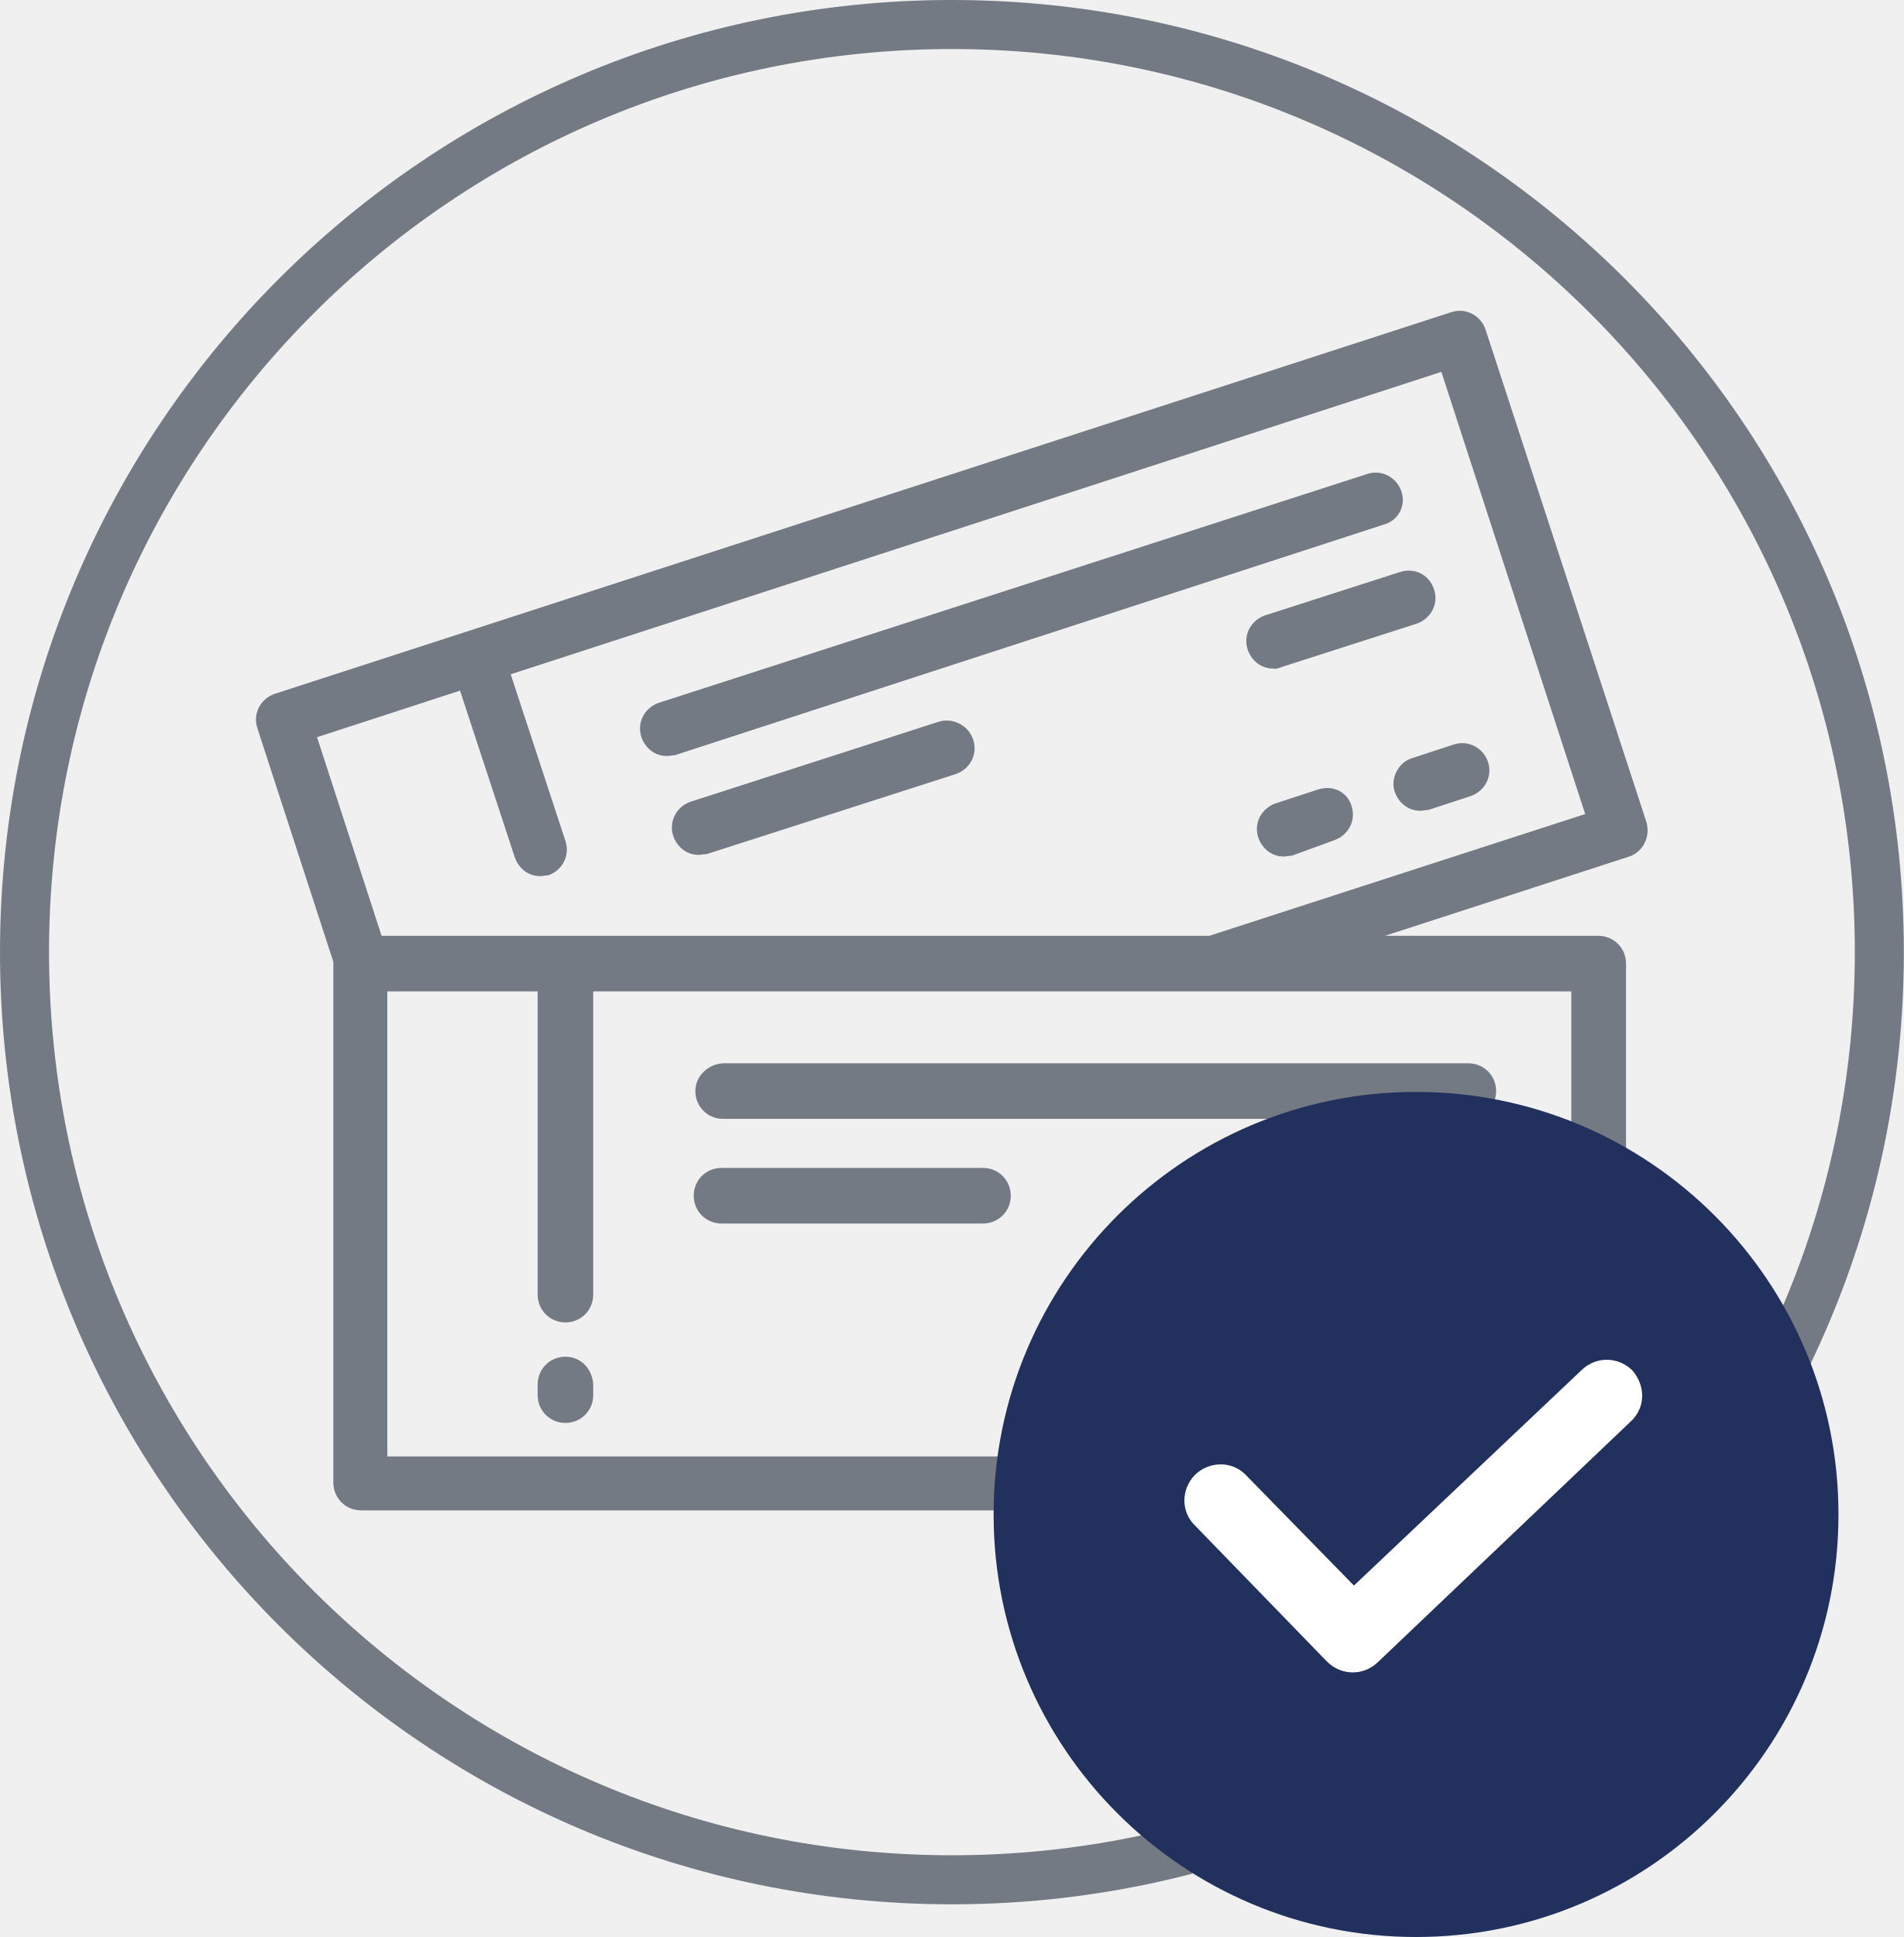
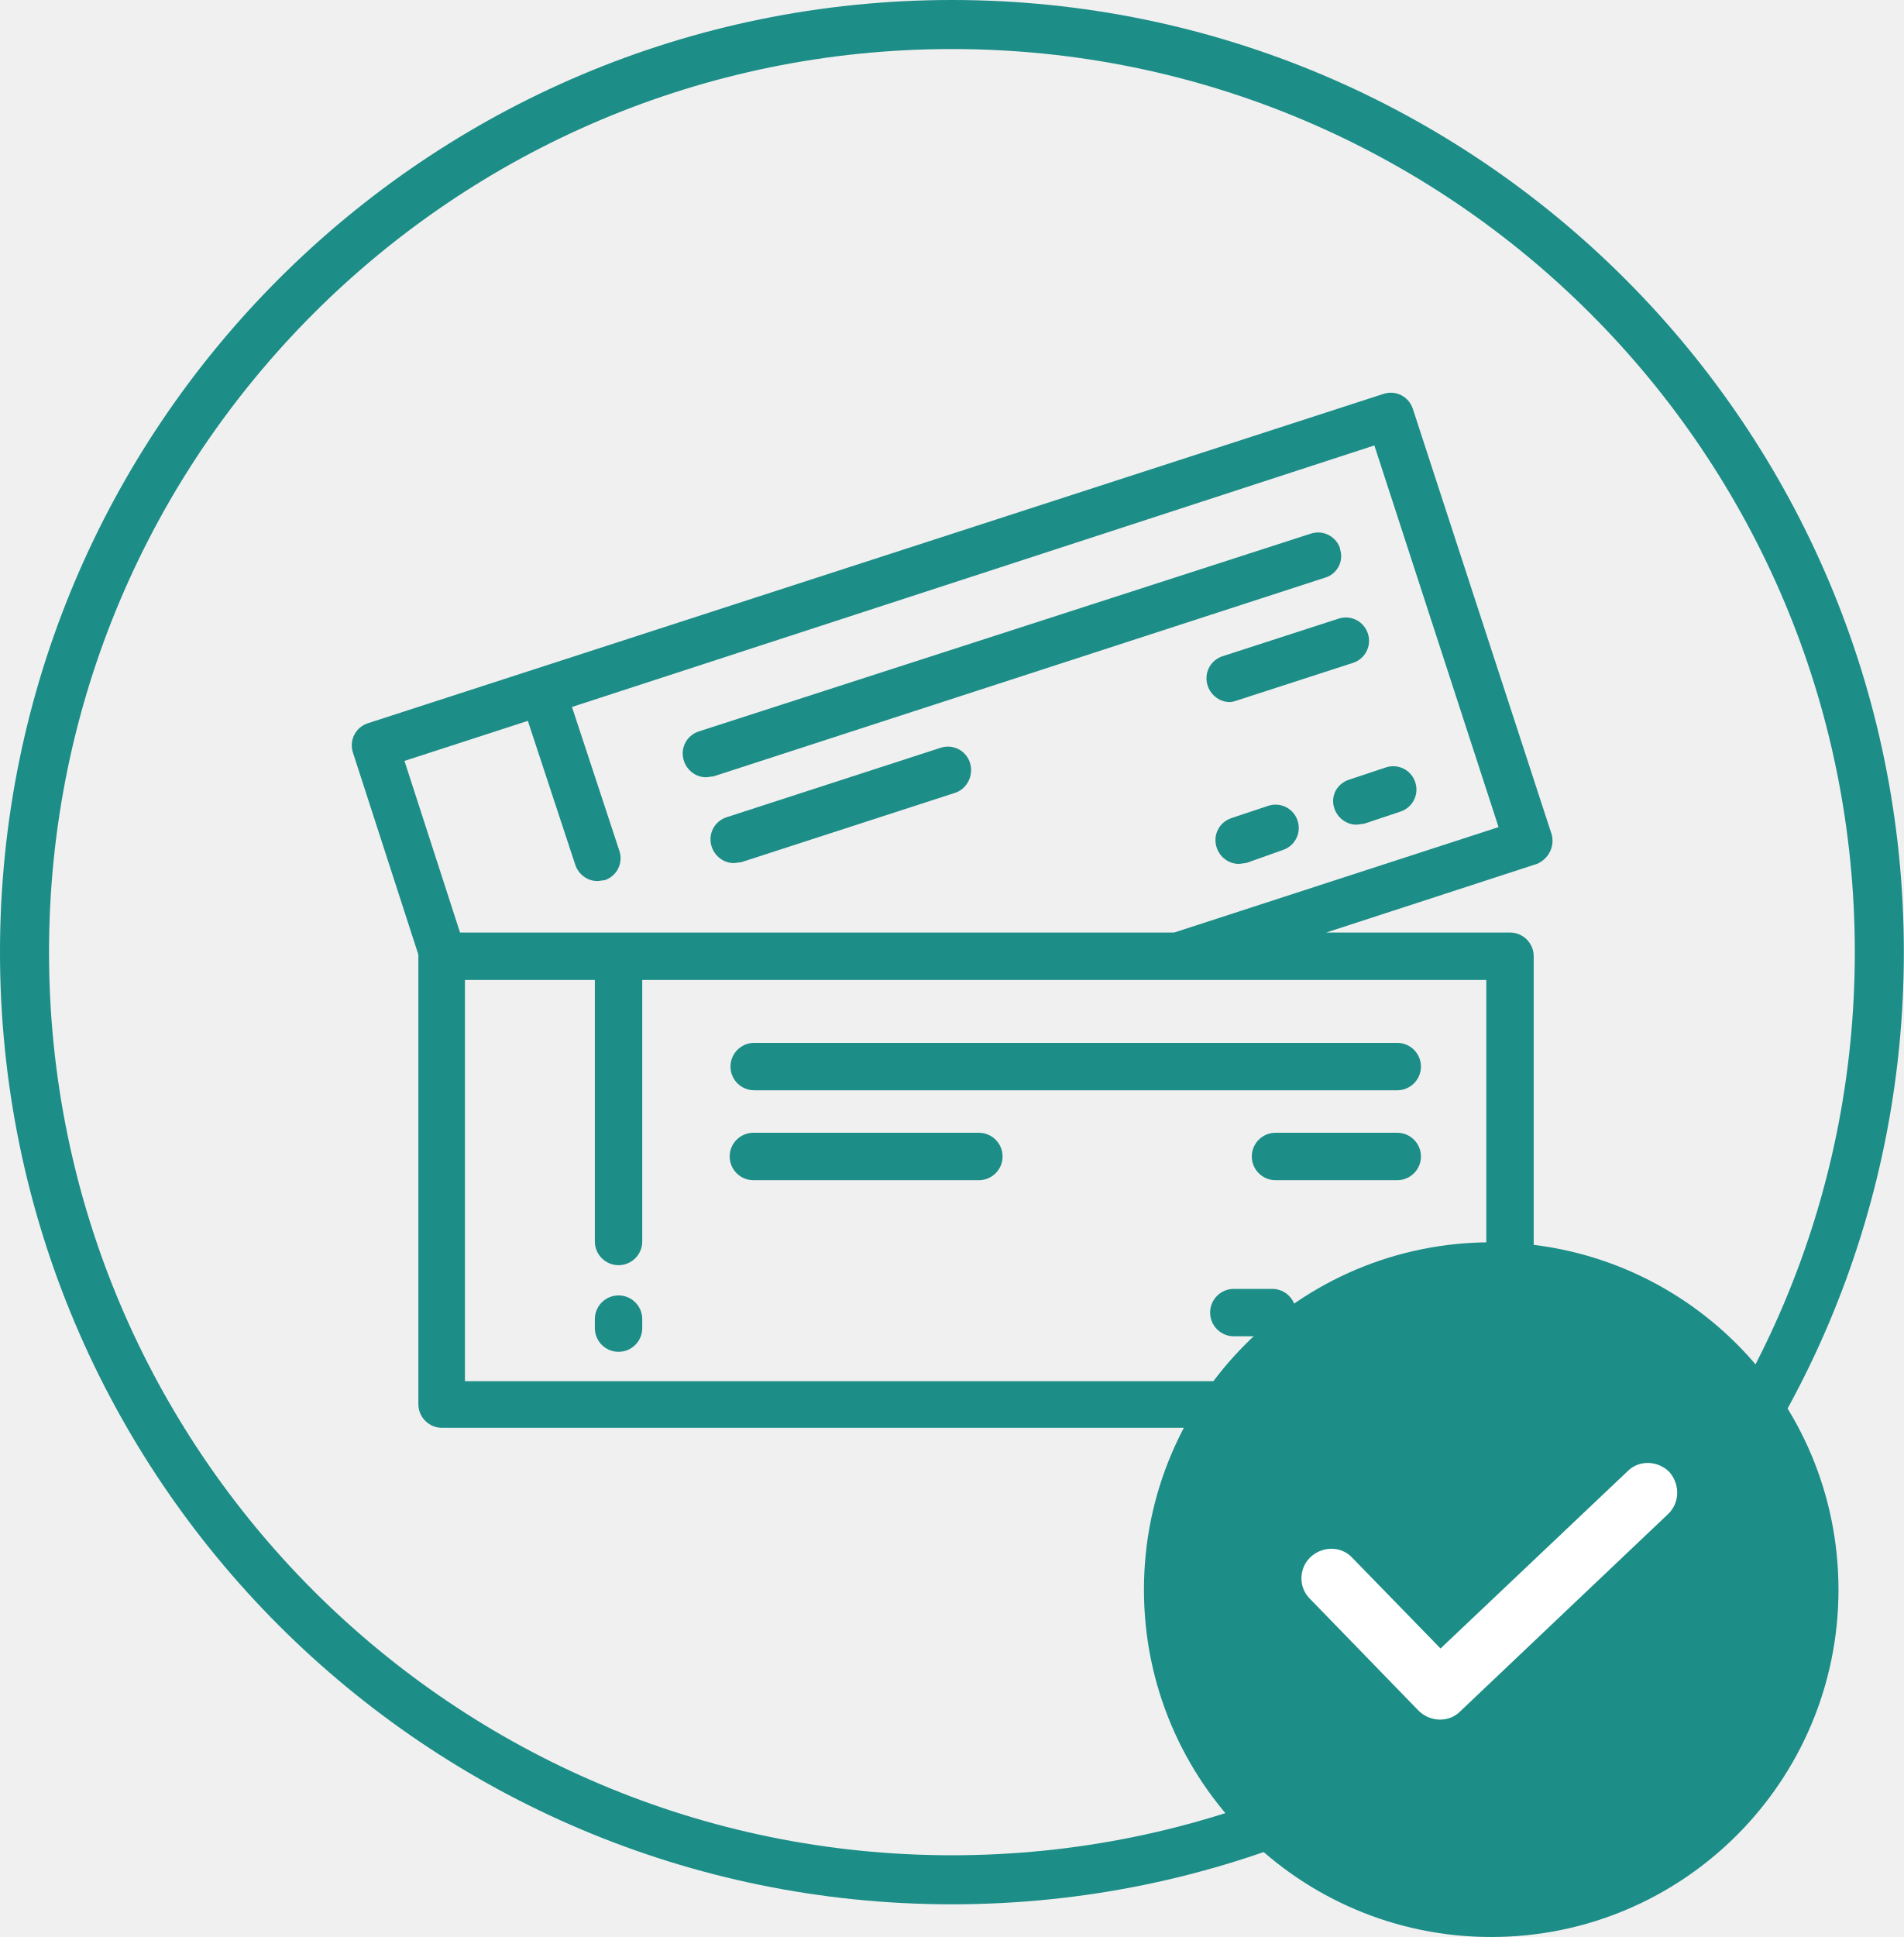
<svg xmlns="http://www.w3.org/2000/svg" version="1.1" id="Camada_1" x="0px" y="0px" viewBox="0 0 233 237" style="enable-background:new 0 0 233 237;" xml:space="preserve">
  <style type="text/css">
- 	.st0{fill:none;stroke:#737A83;stroke-width:6;}
- 	.st1{fill:#737A83;}
- 	.st2{fill:#22305E;}
+ 	.st0{fill:none;}
+ 	.st1{fill:none;stroke:#1C8D87;stroke-width:6;}
+ 	.st2{fill:#1C8D87;}
	.st3{fill:#FFFFFF;}
</style>
-   <g id="Group_322" transform="translate(-832 -216)">
-     <g id="Group_321">
-       <circle class="st0" cx="948.5" cy="332.5" r="113.5" />
-       <g id="tickets" transform="translate(874.996 263.996)">
-         <g id="Group_319" transform="translate(0.004 0.004)">
-           <g id="Group_318" transform="translate(0 0)">
-             <path id="Path_262" class="st1" d="M158.5,52.6L138.8-7.7c-0.6-1.7-2.4-2.7-4.2-2.1l0,0l-144,46.7c-1.7,0.6-2.7,2.4-2.1,4.2       l0,0l9.3,28.6v63.7c0,1.9,1.5,3.4,3.4,3.4h151.4c1.9,0,3.4-1.5,3.4-3.4V69.9c0-1.9-1.5-3.4-3.4-3.4h-26.1l29.9-9.7       C158.1,56.2,159,54.4,158.5,52.6z M149.3,73.3v56.9H4.4V73.3h18.4v37.1c0,1.9,1.5,3.4,3.4,3.4c1.9,0,3.4-1.5,3.4-3.4V73.3       H149.3L149.3,73.3z M105,66.5H3.7l-7.9-24.3l17.5-5.7l6.7,20.4c0.5,1.4,1.7,2.3,3.1,2.3c0.3,0,0.7-0.1,1-0.1       c1.7-0.6,2.7-2.4,2.1-4.2l-6.7-20.4L133.4-2.5L151,51.6L105,66.5z" />
-             <path id="Path_263" class="st1" d="M128.5,12.1c-0.6-1.7-2.4-2.7-4.2-2.1l0,0L37.6,38c-1.7,0.6-2.7,2.4-2.1,4.2l0,0       c0.5,1.4,1.7,2.3,3.1,2.3c0.3,0,0.7-0.1,1-0.1l86.7-28.2C128.2,15.7,129.1,13.8,128.5,12.1z" />
-             <path id="Path_264" class="st1" d="M113.9,33.6l16.5-5.3c1.7-0.6,2.7-2.4,2.1-4.2s-2.4-2.7-4.2-2.1l0,0l-16.5,5.3       c-1.7,0.6-2.7,2.4-2.1,4.2l0,0c0.5,1.4,1.7,2.3,3.1,2.3C113.2,33.9,113.6,33.7,113.9,33.6z" />
-             <path id="Path_265" class="st1" d="M127.7,48.9c0.5,1.4,1.7,2.3,3.1,2.3c0.3,0,0.7-0.1,1-0.1l5.2-1.7c1.7-0.6,2.7-2.4,2.1-4.2       c-0.6-1.7-2.4-2.7-4.2-2.1l-5.2,1.7C128.2,45.3,127.1,47.2,127.7,48.9z" />
-             <path id="Path_266" class="st1" d="M118.3,48.6l-5.2,1.7c-1.7,0.6-2.7,2.4-2.1,4.2l0,0c0.5,1.4,1.7,2.3,3.1,2.3       c0.3,0,0.7-0.1,1-0.1l5.2-1.9c1.7-0.6,2.7-2.4,2.1-4.2C121.9,48.9,120.1,48,118.3,48.6L118.3,48.6L118.3,48.6z" />
-             <path id="Path_267" class="st1" d="M71.9,40.3l-30.4,9.8c-1.7,0.6-2.7,2.4-2.1,4.2l0,0c0.5,1.4,1.7,2.3,3.1,2.3       c0.3,0,0.7-0.1,1-0.1L74,46.7c1.7-0.6,2.7-2.4,2.1-4.2C75.5,40.7,73.6,39.8,71.9,40.3z" />
-             <path id="Path_268" class="st1" d="M26.2,118c-1.9,0-3.4,1.5-3.4,3.4v1.3c0,1.9,1.5,3.4,3.4,3.4s3.4-1.5,3.4-3.4l0,0v-1.3       C29.5,119.5,28.1,118,26.2,118z" />
-             <path id="Path_269" class="st1" d="M42.1,85.5c0,1.9,1.5,3.4,3.4,3.4h91.2c1.9,0,3.4-1.5,3.4-3.4s-1.5-3.4-3.4-3.4H45.5       C43.6,82.2,42.1,83.7,42.1,85.5C42.1,85.4,42.1,85.4,42.1,85.5z" />
-             <path id="Path_270" class="st1" d="M136.6,94.9h-17.3c-1.9,0-3.4,1.5-3.4,3.4s1.5,3.4,3.4,3.4h17.3c1.9,0,3.4-1.5,3.4-3.4       S138.4,94.9,136.6,94.9z" />
-             <path id="Path_271" class="st1" d="M136.6,117.1h-5.4c-1.9,0-3.4,1.5-3.4,3.4s1.5,3.4,3.4,3.4h5.4c1.9,0,3.4-1.5,3.4-3.4       S138.4,117.1,136.6,117.1z" />
-             <path id="Path_272" class="st1" d="M118.9,117.1h-5.4c-1.9,0-3.4,1.5-3.4,3.4s1.5,3.4,3.4,3.4h5.4c1.9,0,3.4-1.5,3.4-3.4       S120.8,117.1,118.9,117.1L118.9,117.1z" />
-             <path id="Path_273" class="st1" d="M77.3,94.9h-32c-1.9,0-3.4,1.5-3.4,3.4s1.5,3.4,3.4,3.4h32c1.9,0,3.4-1.5,3.4-3.4       S79.2,94.9,77.3,94.9z" />
+   <g id="Group_322_1_" transform="translate(-832 -216)">
+     <g id="Group_321_1_">
+       <g id="Ellipse_54" transform="translate(832 216)">
+         <circle id="Elipse_80" class="st0" cx="116.5" cy="116.5" r="116.5" />
+         <circle id="Elipse_81" class="st1" cx="116.5" cy="116.5" r="113.5" />
+       </g>
+       <g id="tickets_1_" transform="translate(874.996 263.996)">
+         <g id="Group_319_1_" transform="translate(0.004 0.004)">
+           <g id="Group_318_1_">
+             <path id="Path_262_1_" class="st2" d="M146.9,54.1L129.9,2c-0.5-1.5-2.1-2.3-3.6-1.8c0,0,0,0,0,0l0,0L2,40.5       c-1.5,0.5-2.3,2.1-1.8,3.6c0,0,0,0,0,0l0,0l8,24.7v55c0,1.6,1.3,2.9,2.9,2.9c0,0,0,0,0,0h130.7c1.6,0,2.9-1.3,2.9-2.9V69       c0-1.6-1.3-2.9-2.9-2.9h-22.5l25.8-8.4C146.5,57.1,147.3,55.6,146.9,54.1z M138.9,71.9V121h-125V71.9h15.9v32       c0,1.6,1.3,2.9,2.9,2.9c1.6,0,2.9-1.3,2.9-2.9c0,0,0,0,0,0v-32L138.9,71.9z M100.7,66.1H13.3l-6.8-21l15.1-4.9l5.8,17.6       c0.4,1.2,1.5,2,2.7,2c0.3,0,0.6-0.1,0.9-0.1c1.5-0.5,2.3-2.1,1.8-3.6c0,0,0,0,0,0L27,38.5l98.2-32l15.2,46.7L100.7,66.1z" />
+             <path id="Path_263_1_" class="st2" d="M121,19.1c-0.5-1.5-2.1-2.3-3.6-1.8c0,0,0,0,0,0l0,0L42.5,41.5c-1.5,0.5-2.3,2.1-1.8,3.6       c0,0,0,0,0,0l0,0c0.4,1.2,1.5,2,2.7,2c0.3,0,0.6-0.1,0.9-0.1l74.8-24.3c1.5-0.4,2.4-2,1.9-3.5C121,19.2,121,19.1,121,19.1z" />
+             <path id="Path_264_1_" class="st2" d="M108.4,37.7l14.2-4.6c1.5-0.5,2.3-2.1,1.8-3.6c-0.5-1.5-2.1-2.3-3.6-1.8l0,0l0,0       l-14.2,4.6c-1.5,0.5-2.3,2.1-1.8,3.6c0,0,0,0,0,0l0,0c0.4,1.2,1.5,2,2.7,2C107.8,37.9,108.1,37.8,108.4,37.7z" />
+             <path id="Path_265_1_" class="st2" d="M120.3,50.9c0.4,1.2,1.5,2,2.7,2c0.3,0,0.6-0.1,0.9-0.1l4.5-1.5c1.5-0.5,2.3-2.1,1.8-3.6       s-2.1-2.3-3.6-1.8l0,0l-4.5,1.5C120.6,47.9,119.8,49.4,120.3,50.9C120.3,50.9,120.3,50.9,120.3,50.9z" />
+             <path id="Path_266_1_" class="st2" d="M112.2,50.6l-4.5,1.5c-1.5,0.5-2.3,2.1-1.8,3.6c0,0,0,0,0,0l0,0c0.4,1.2,1.5,2,2.7,2       c0.3,0,0.6-0.1,0.9-0.1L114,56c1.5-0.5,2.3-2.1,1.8-3.6C115.3,50.9,113.7,50.1,112.2,50.6z" />
+             <path id="Path_267_1_" class="st2" d="M72.1,43.5L45.9,52c-1.5,0.5-2.3,2.1-1.8,3.6c0,0,0,0,0,0l0,0c0.4,1.2,1.5,2,2.7,2       c0.3,0,0.6-0.1,0.9-0.1L73.9,49c1.5-0.5,2.3-2.2,1.8-3.7C75.2,43.8,73.6,43,72.1,43.5z" />
+             <path id="Path_268_1_" class="st2" d="M32.7,110.5c-1.6,0-2.9,1.3-2.9,2.9l0,0v1.1c0,1.6,1.3,2.9,2.9,2.9       c1.6,0,2.9-1.3,2.9-2.9l0,0v-1.1C35.6,111.8,34.3,110.5,32.7,110.5z" />
+             <path id="Path_269_1_" class="st2" d="M46.4,82.5c0,1.6,1.3,2.9,2.9,2.9c0,0,0,0,0,0H128c1.6,0,2.9-1.3,2.9-2.9       s-1.3-2.9-2.9-2.9H49.3C47.7,79.6,46.4,80.9,46.4,82.5C46.4,82.5,46.4,82.5,46.4,82.5z" />
+             <path id="Path_270_1_" class="st2" d="M128,90.6h-14.9c-1.6,0-2.9,1.3-2.9,2.9s1.3,2.9,2.9,2.9l0,0H128c1.6,0,2.9-1.3,2.9-2.9       C130.9,91.9,129.6,90.6,128,90.6z" />
+             <path id="Path_271_1_" class="st2" d="M128,109.7h-4.7c-1.6,0-2.9,1.3-2.9,2.9s1.3,2.9,2.9,2.9l0,0h4.7c1.6,0,2.9-1.3,2.9-2.9       C130.9,111,129.6,109.7,128,109.7z" />
+             <path id="Path_272_1_" class="st2" d="M112.7,109.7H108c-1.6,0-2.9,1.3-2.9,2.9s1.3,2.9,2.9,2.9l0,0h4.7c1.6,0,2.9-1.3,2.9-2.9       S114.3,109.7,112.7,109.7L112.7,109.7z" />
+             <path id="Path_273_1_" class="st2" d="M76.8,90.6H49.2c-1.6,0-2.9,1.3-2.9,2.9s1.3,2.9,2.9,2.9h27.6c1.6,0,2.9-1.3,2.9-2.9       S78.4,90.6,76.8,90.6z" />
          </g>
        </g>
      </g>
    </g>
-     <g id="Group_320">
-       <circle id="Ellipse_55" class="st2" cx="1005.3" cy="401.3" r="51.7" />
-       <path id="check-icon" class="st3" d="M1031.8,383.7c-1.7-1.7-4.4-1.8-6.2-0.1l0,0L997.7,410l-13.3-13.6c-1.7-1.7-4.5-1.6-6.2,0.1    c-1.6,1.7-1.7,4.3-0.1,6l16.3,16.8c1.7,1.7,4.4,1.8,6.2,0.1l31-29.5C1033.4,388.2,1033.4,385.6,1031.8,383.7z" />
+     <g id="Group_320_1_">
+       <circle id="Ellipse_55_1_" class="st2" cx="1014.5" cy="410.5" r="42.5" />
+       <path id="check-icon_1_" class="st3" d="M1036.3,396.1c-1.4-1.4-3.7-1.5-5.1-0.1l0,0l-22.9,21.7l-10.9-11.2    c-1.4-1.4-3.7-1.3-5.1,0.1c-1.3,1.3-1.4,3.5-0.1,4.9l13.4,13.8c1.4,1.4,3.7,1.5,5.1,0.1l25.5-24.2    C1037.6,399.8,1037.6,397.6,1036.3,396.1z" />
    </g>
  </g>
</svg>
